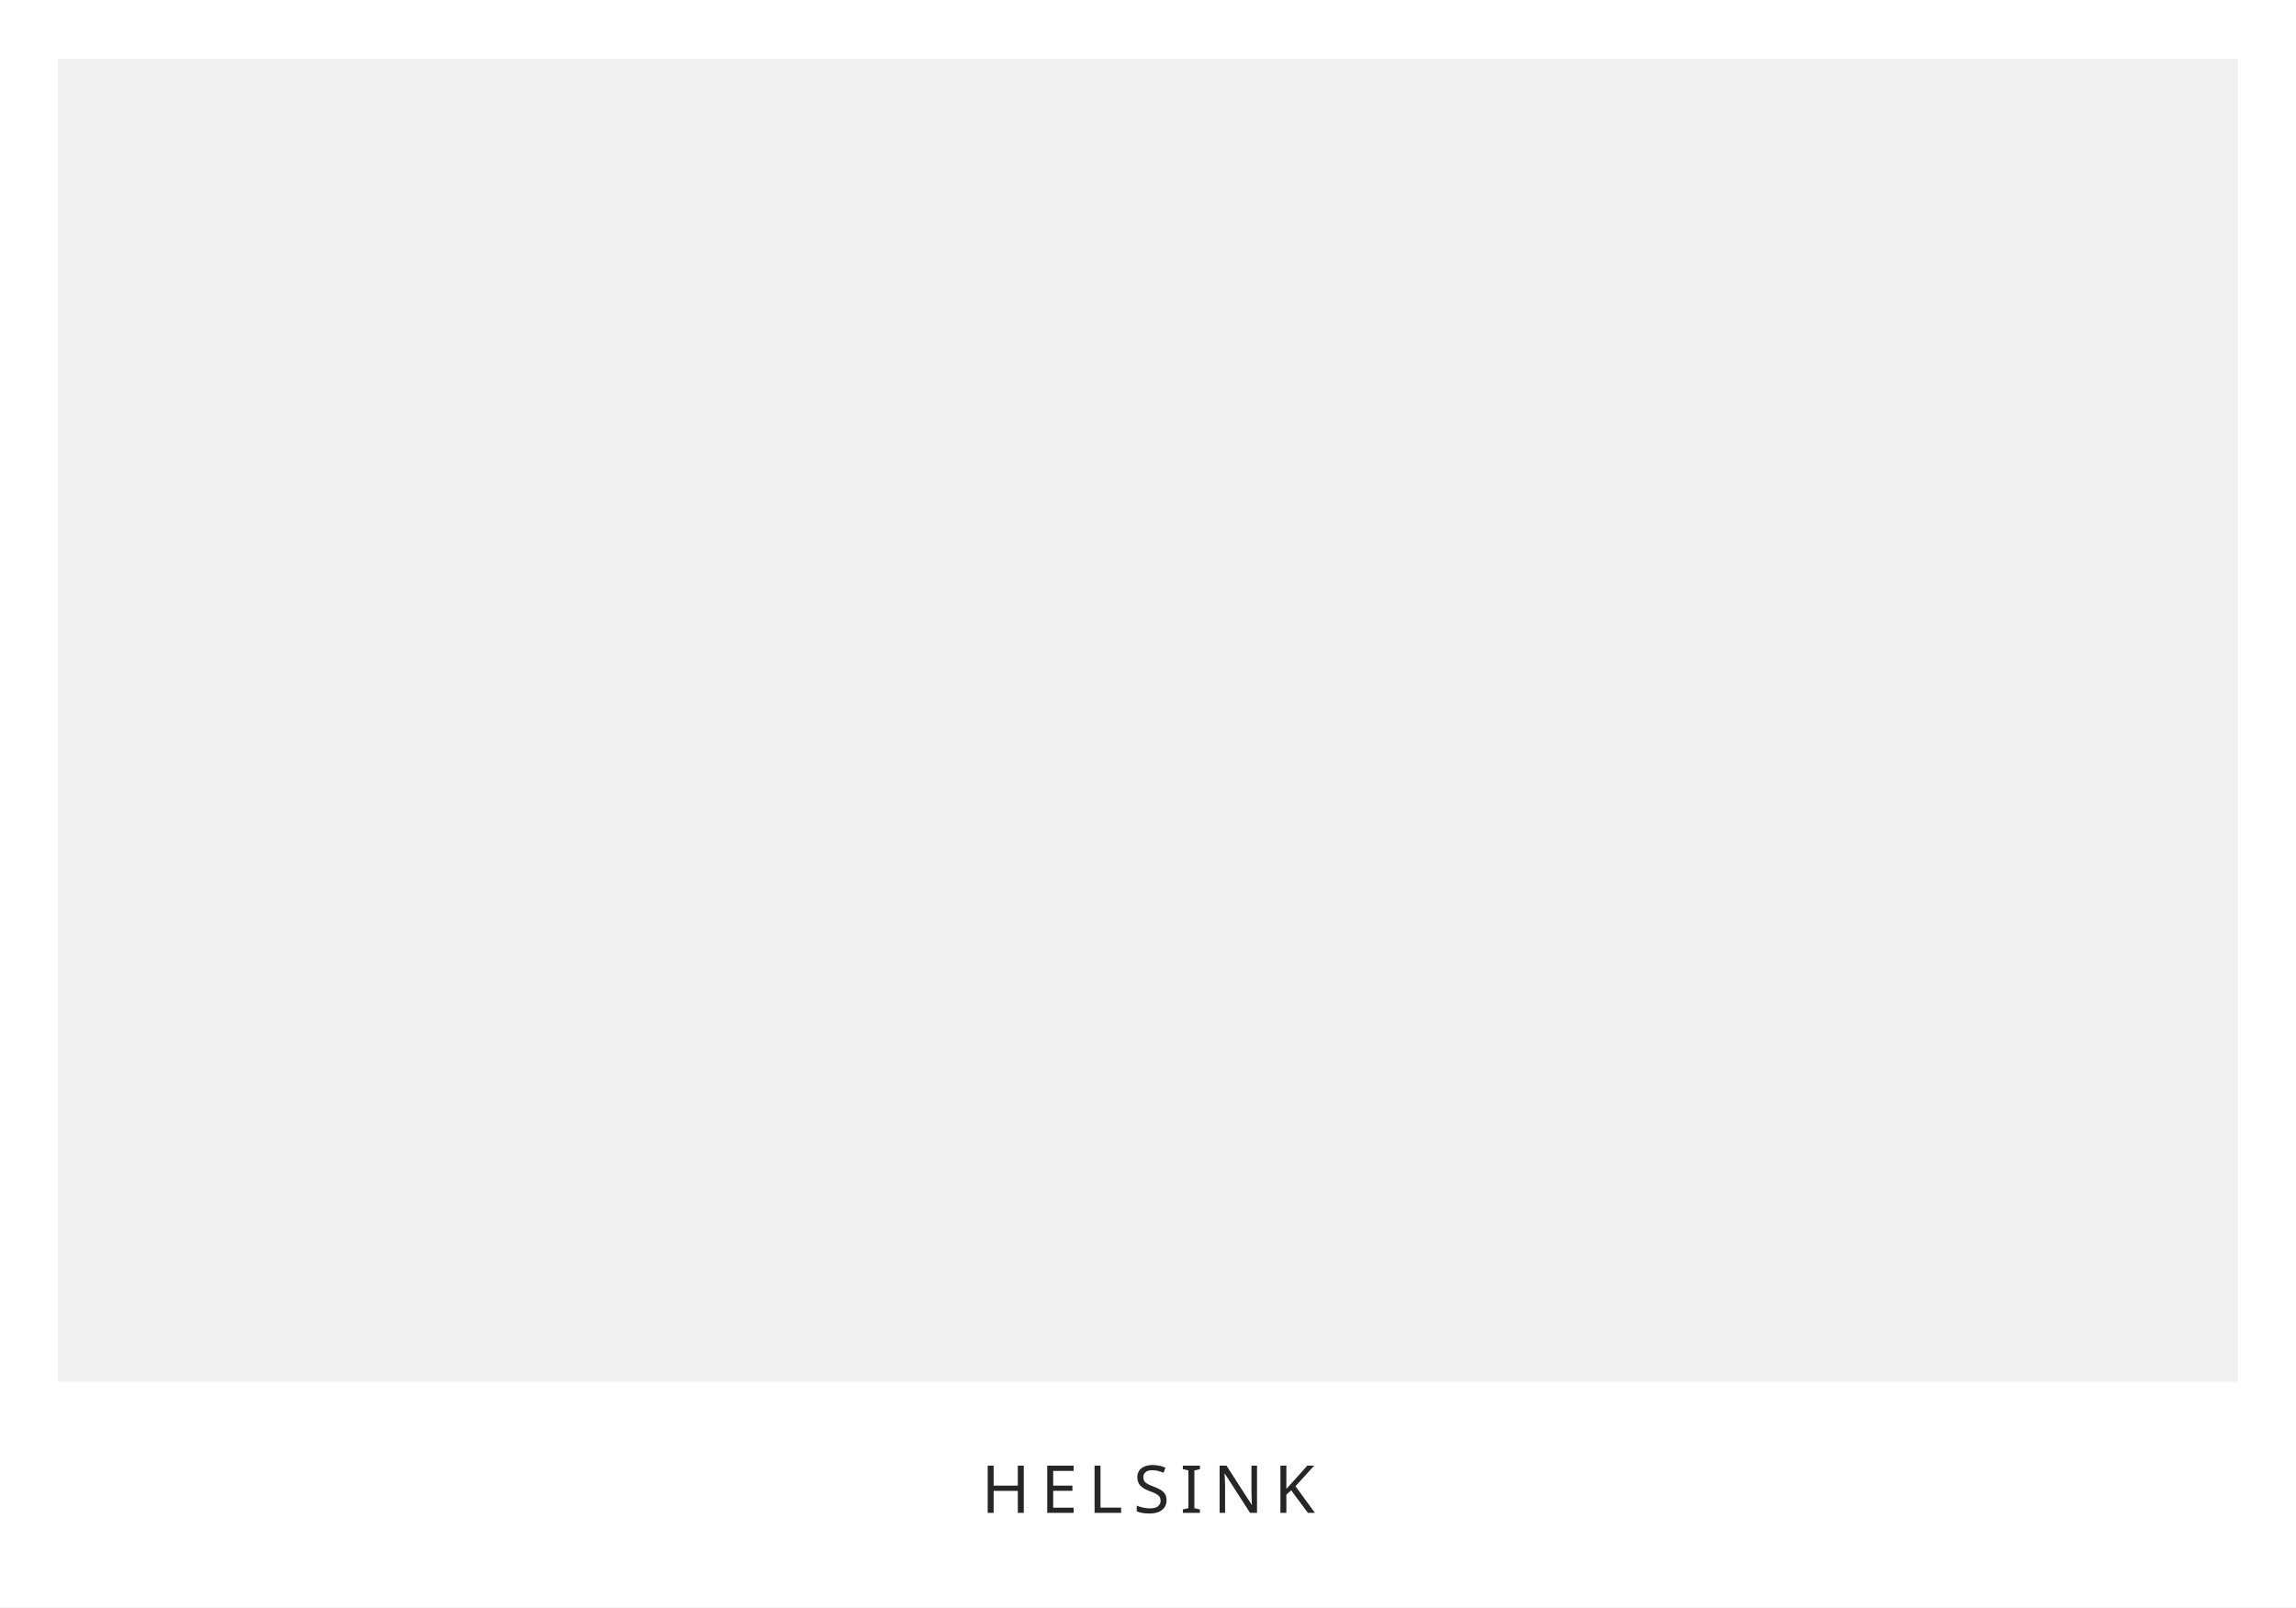
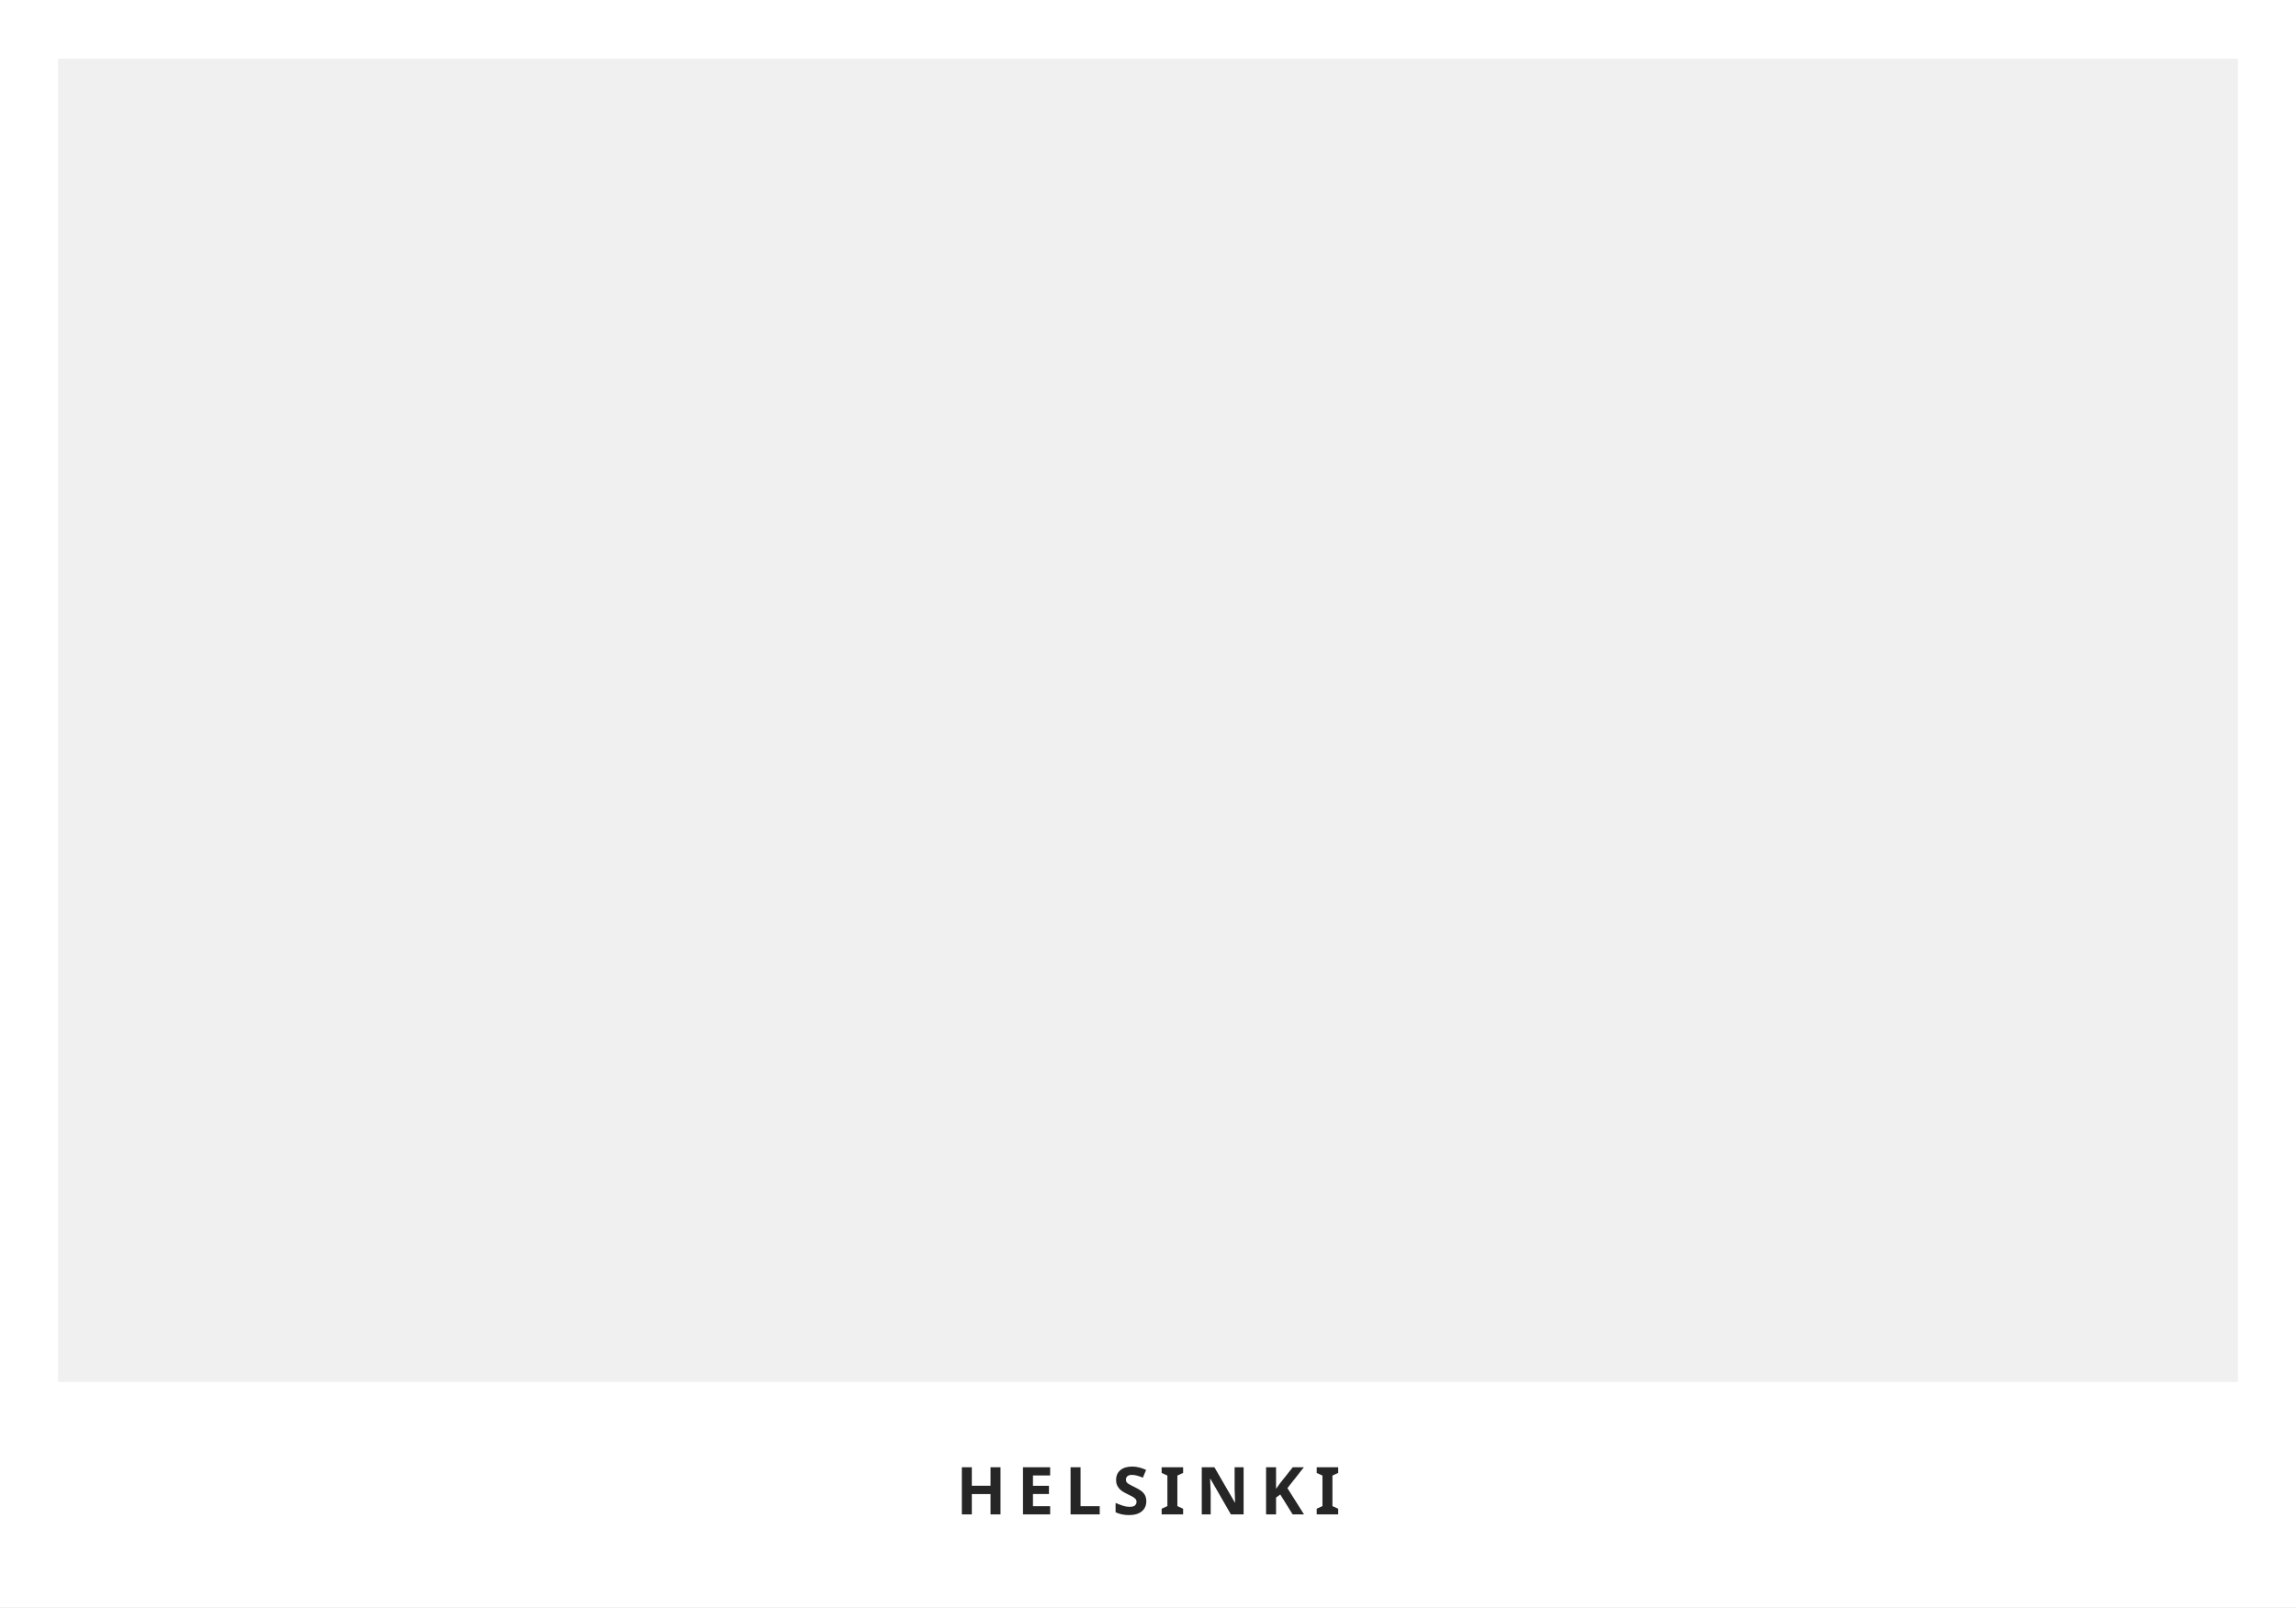
<svg xmlns="http://www.w3.org/2000/svg" width="11811px" height="8268px" viewBox="0 0 11811 8268" version="1.1">
  <g id="Page-2" stroke="none" stroke-width="1" fill="none" fill-rule="evenodd">
    <g id="70x100cm-landscape">
      <path d="M0,0 L11811,0 L11811,8268 L0,8268 L0,0 Z M299,302 L11512,302 L11512,7109 L299,7109 L299,302 Z" id="borders" fill="#FFF" />
-       <g id="labels" transform="translate(5906, 7411)" font-size="340" font-family="Futura-Medium, Futura" letter-spacing="54.4" fill="#262626" font-weight="400">
+       <g id="labels" transform="translate(5906, 7468)" font-size="340" font-family="JosefinSans-Bold, Josefin Sans" letter-spacing="54.4" fill="#262626" font-weight="bold">
        <g id="center" text-anchor="middle">
          <text id="header">
-             <tspan x="0" y="372">HELSINK</tspan>
+             <tspan x="0" y="323">HELSINKI</tspan>
          </text>
        </g>
      </g>
    </g>
  </g>
</svg>
